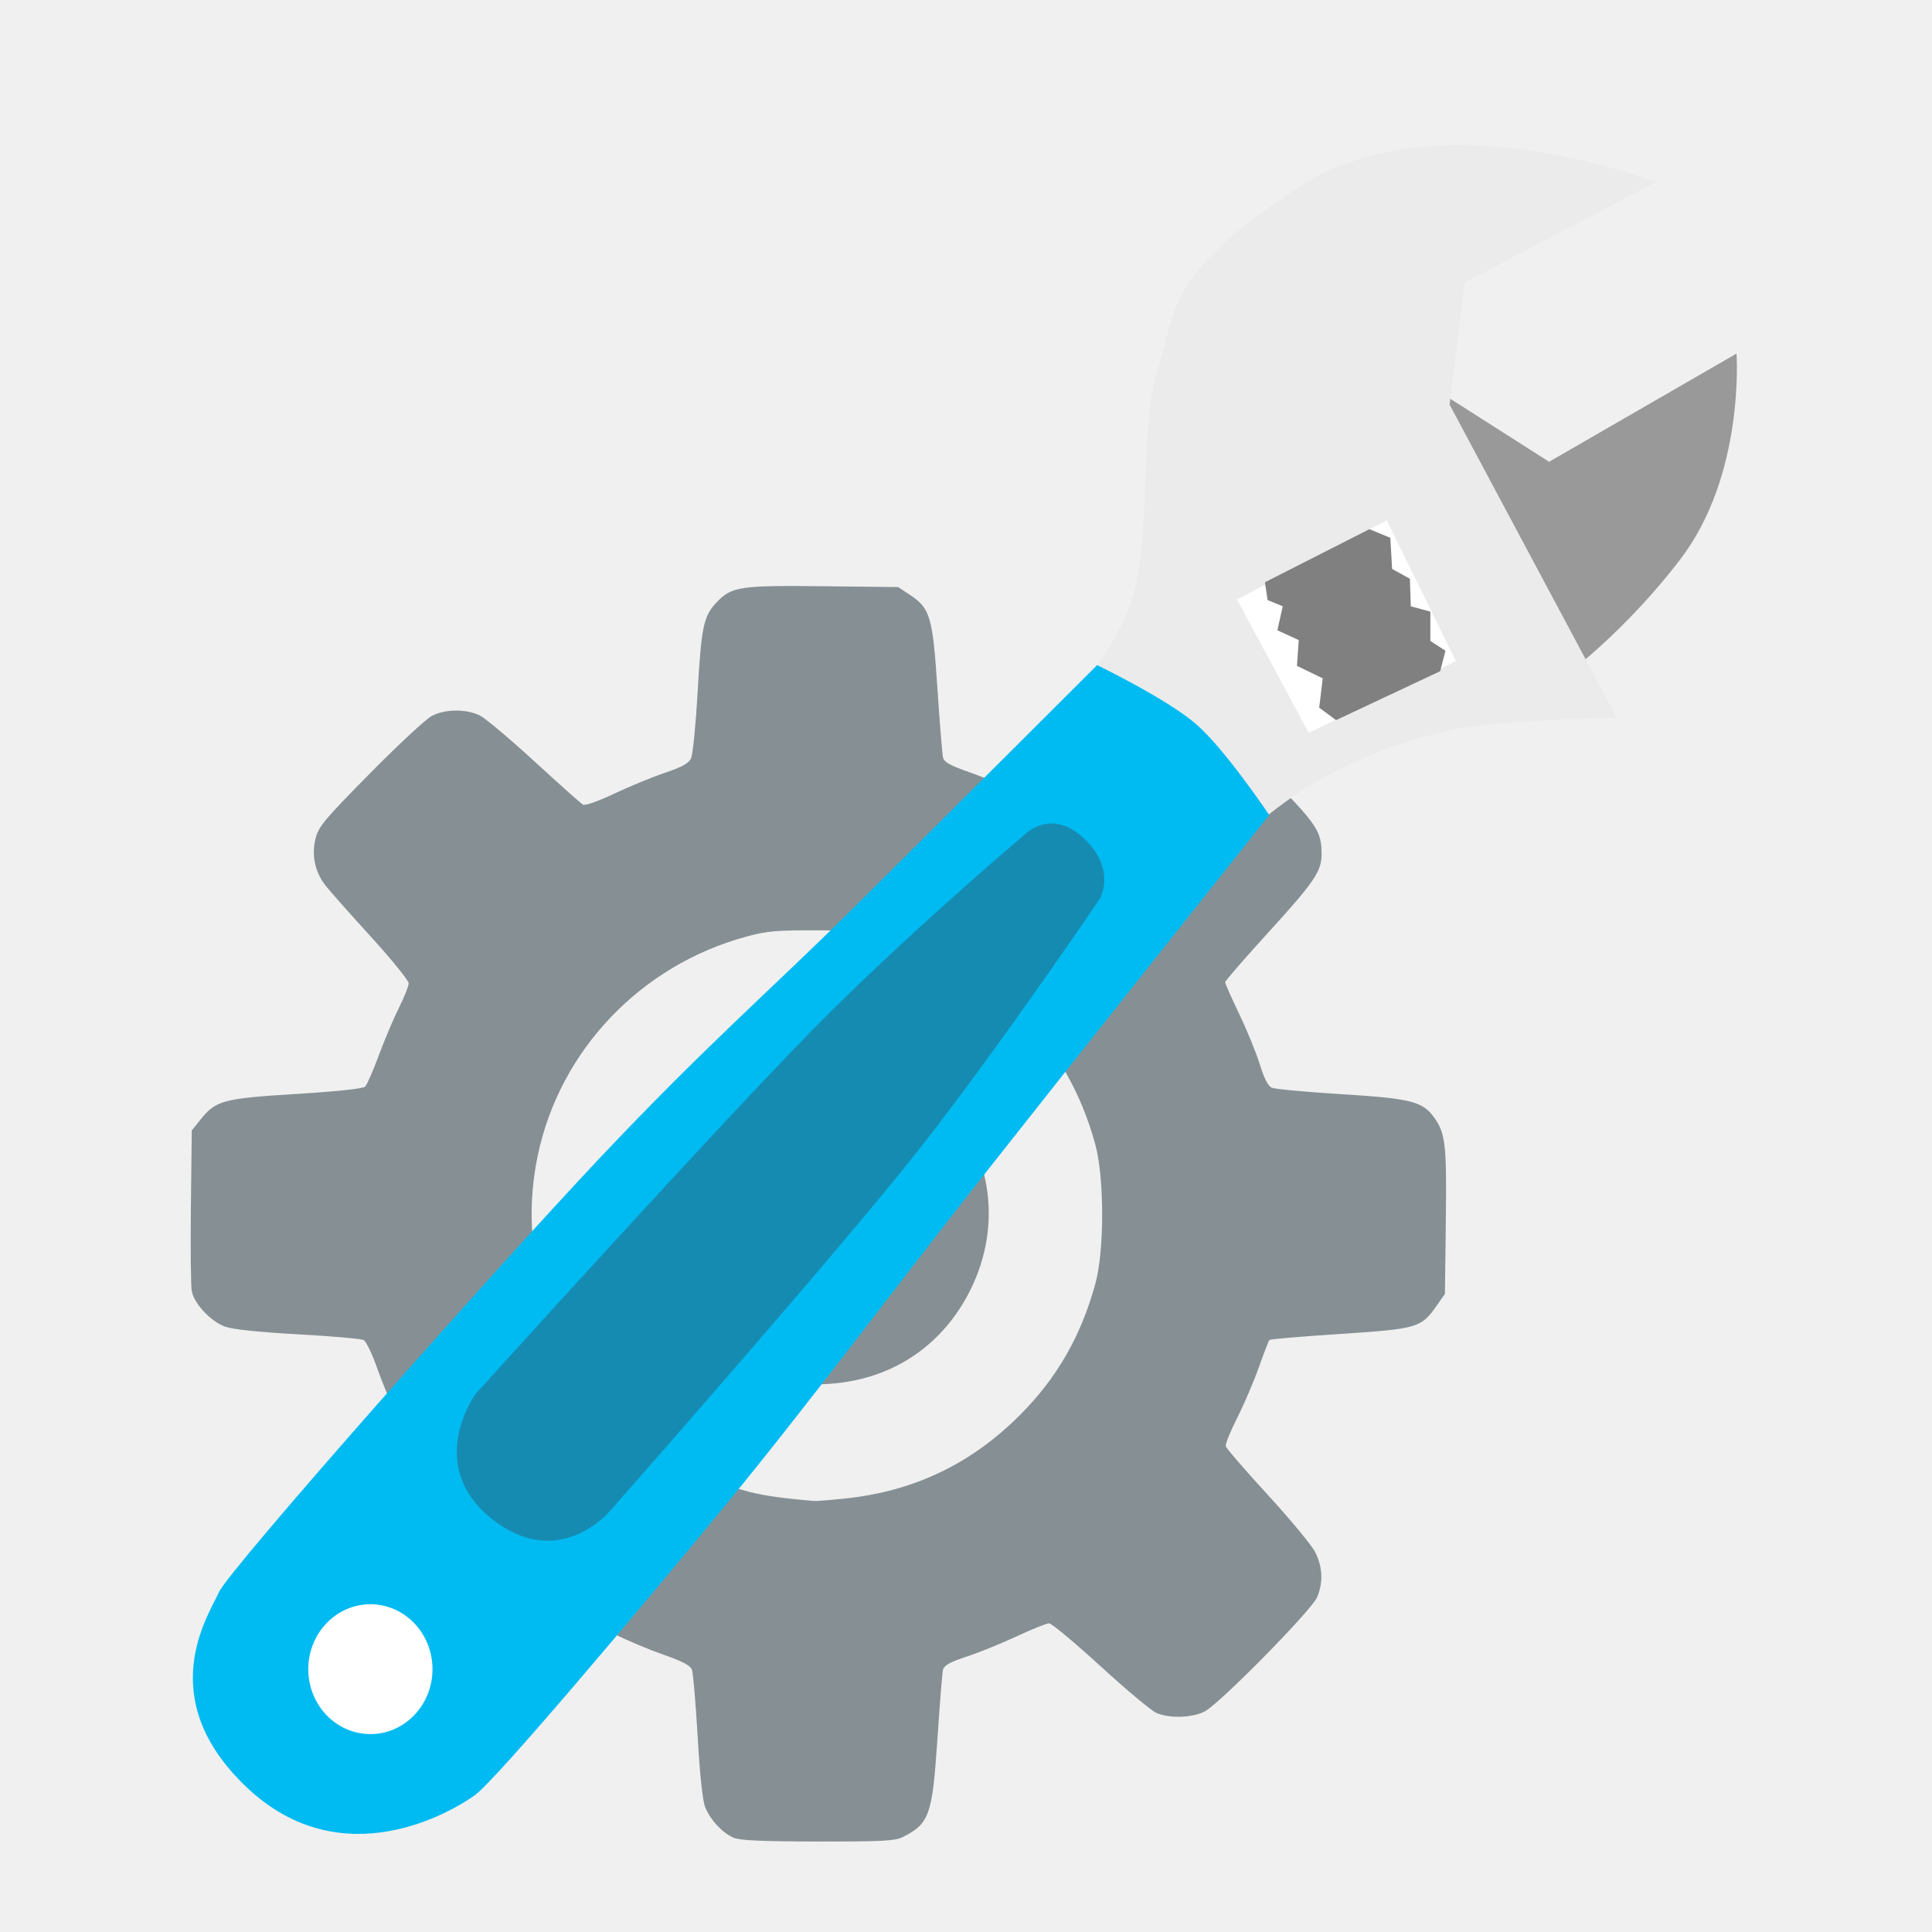
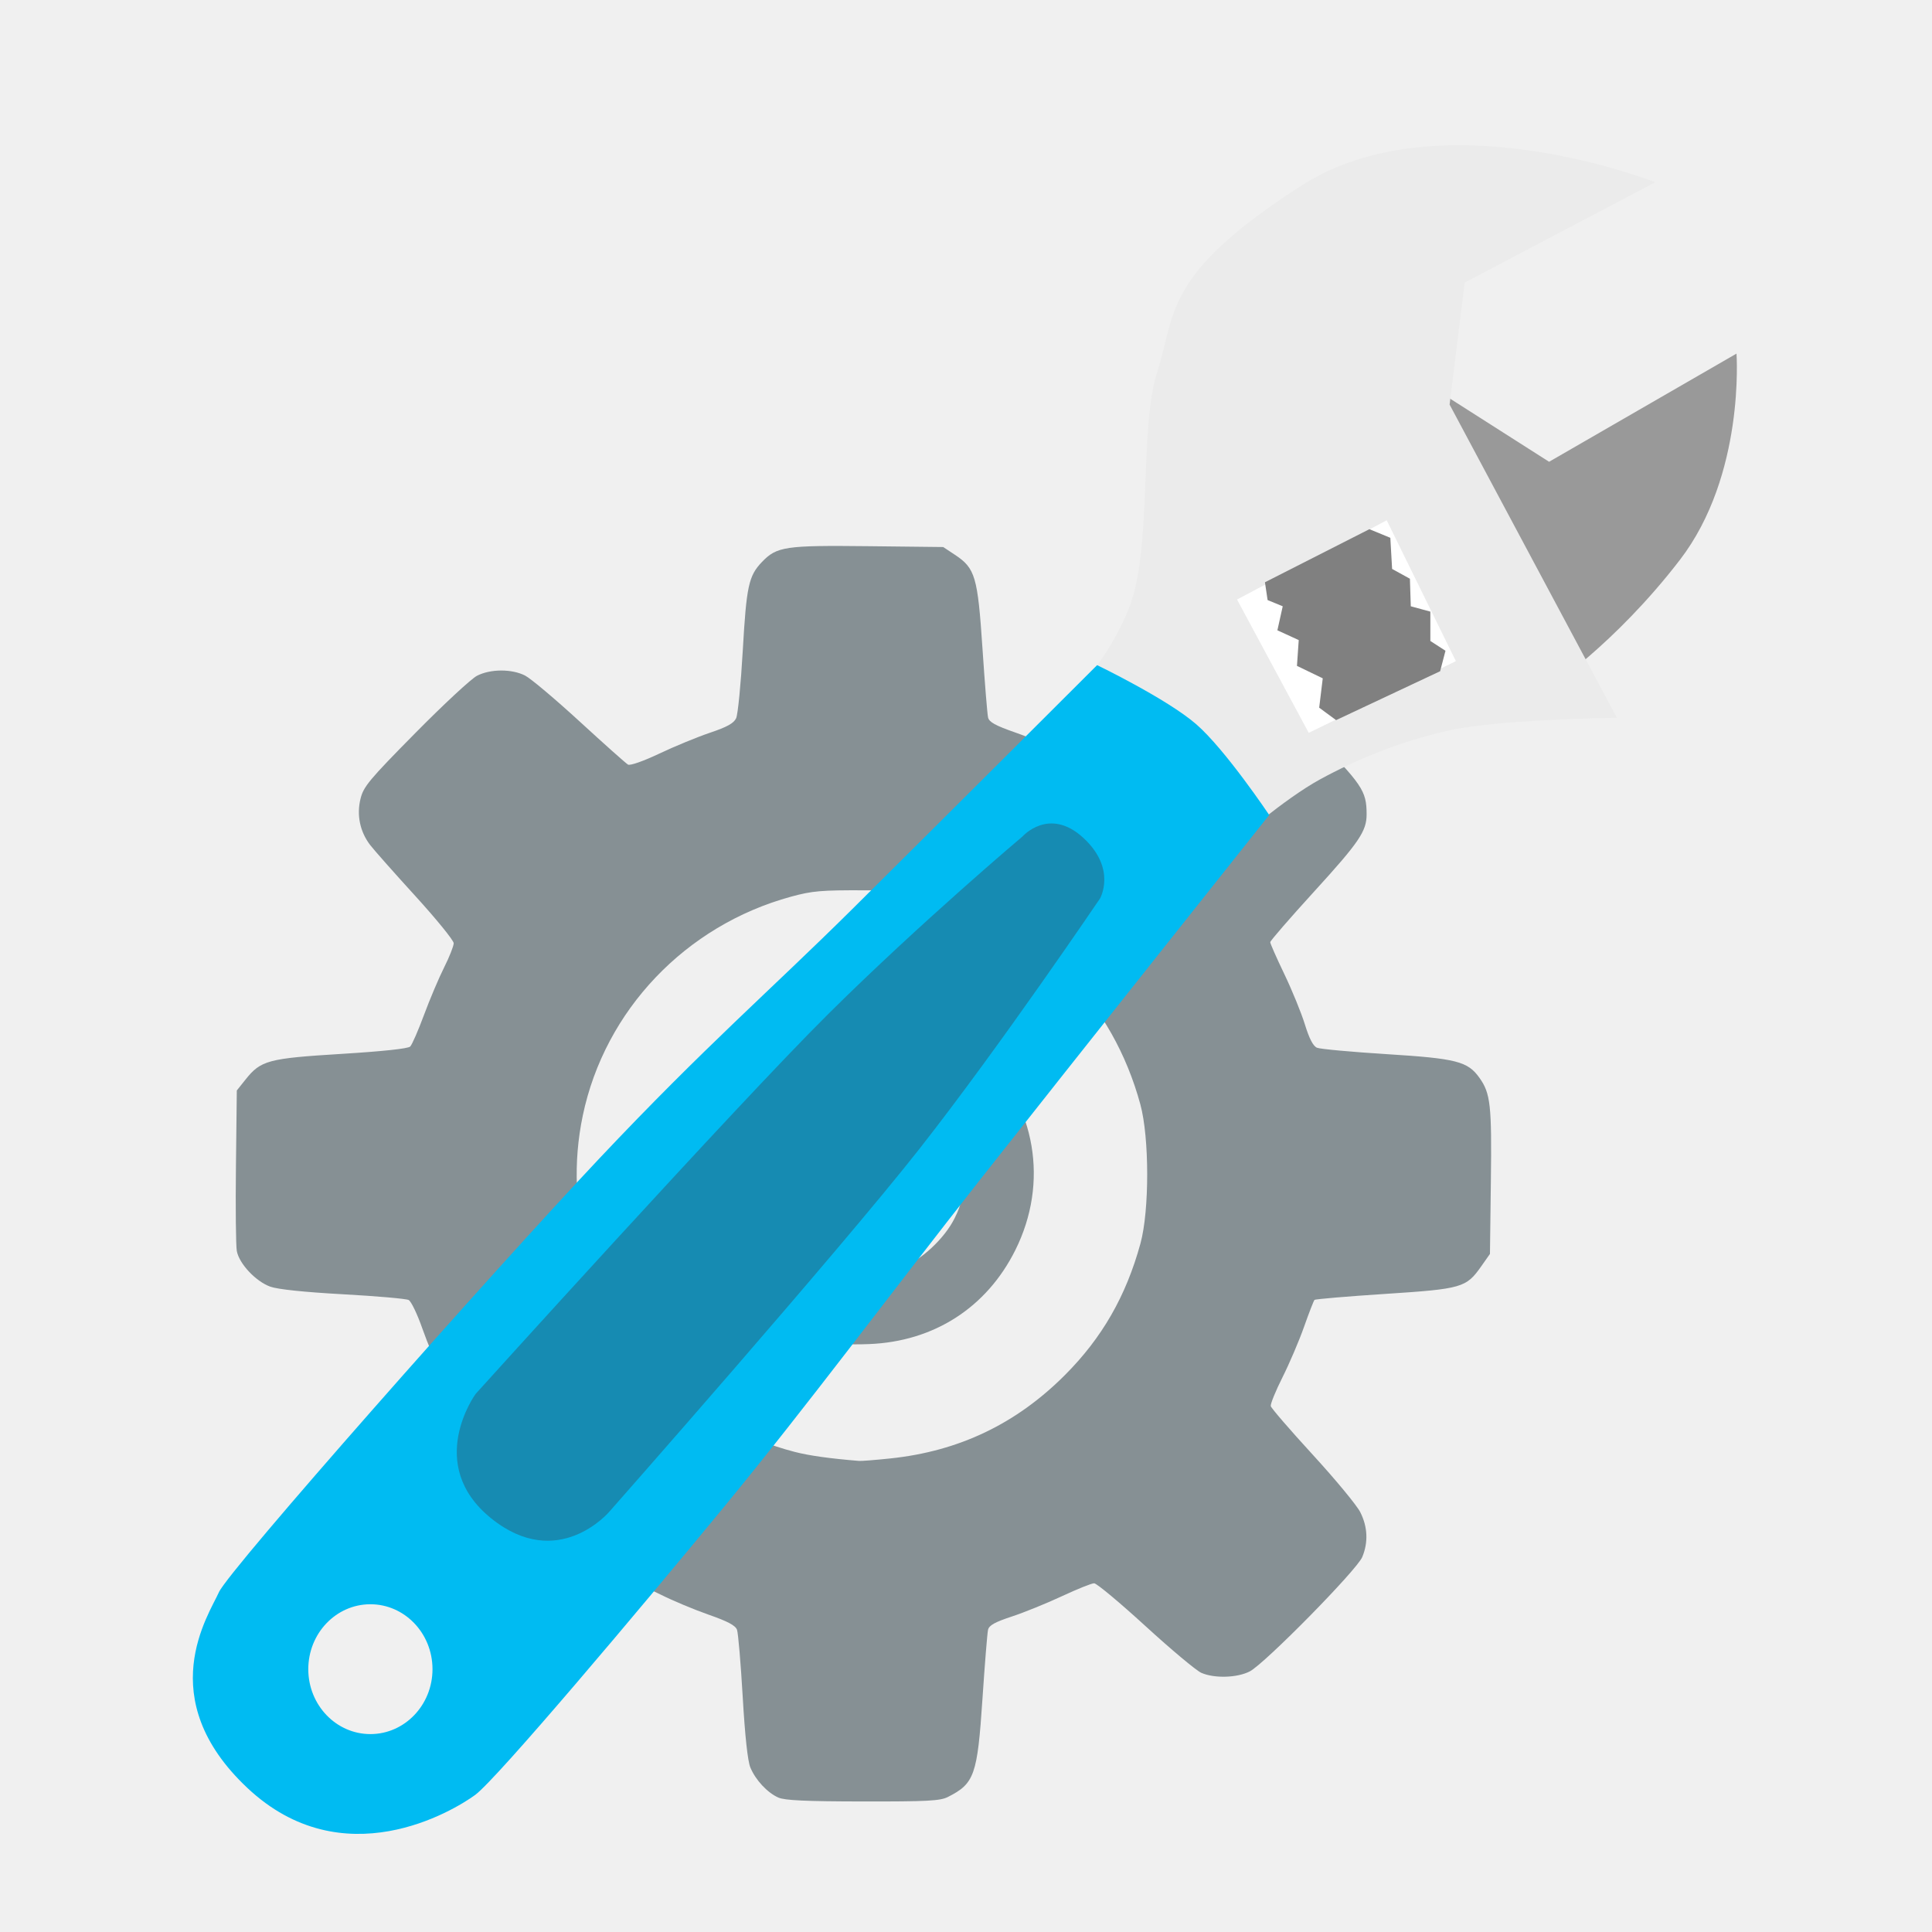
<svg xmlns="http://www.w3.org/2000/svg" id="svg2" version="1.1" width="512" height="512" viewBox="0 0 512 512">
  <defs id="defs6">
    </defs>
-   <path id="path2986" d="m 194.325,486.984 c -2.917,-1.302 -6.02,-4.634 -7.404,-7.951 -0.714,-1.71 -1.426,-8.281 -2.035,-18.784 -0.516,-8.885 -1.195,-16.862 -1.509,-17.728 -0.417,-1.149 -2.455,-2.232 -7.536,-4.006 -3.831,-1.338 -9.599,-3.757 -12.819,-5.376 -3.22,-1.619 -6.556,-2.943 -7.413,-2.943 -0.962,0 -6.221,4.277 -13.729,11.164 -6.693,6.14 -13.252,11.719 -14.574,12.397 -2.722,1.396 -8.847,1.623 -12.01,0.446 -2.515,-0.936 -29.118,-27.153 -30.824,-30.376 -1.692,-3.196 -1.511,-9.175 0.387,-12.798 0.864,-1.649 6.491,-8.331 12.505,-14.85 6.473,-7.017 10.933,-12.464 10.933,-13.353 0,-0.826 -1.325,-4.135 -2.943,-7.355 -1.619,-3.22 -4.033,-8.973 -5.364,-12.786 -1.331,-3.812 -2.965,-7.214 -3.631,-7.559 -0.666,-0.345 -8.48,-1.028 -17.364,-1.518 -10.333,-0.57 -17.287,-1.296 -19.299,-2.017 -3.834,-1.373 -8.252,-6.074 -8.876,-9.446 -0.253,-1.368 -0.357,-11.5 -0.23,-22.517 l 0.23,-20.03 2.302,-2.886 c 4.069,-5.1 5.981,-5.612 25.414,-6.807 10.999,-0.677 17.685,-1.393 18.241,-1.954 0.482,-0.487 2.13,-4.267 3.663,-8.4 1.532,-4.132 3.927,-9.787 5.322,-12.566 1.395,-2.779 2.536,-5.664 2.536,-6.41 0,-0.747 -4.601,-6.404 -10.224,-12.571 -5.623,-6.168 -11.001,-12.243 -11.952,-13.5 -2.674,-3.537 -3.578,-7.916 -2.52,-12.207 0.799,-3.24 2.262,-4.996 14.483,-17.382 7.477,-7.578 14.849,-14.425 16.382,-15.215 3.558,-1.833 9.215,-1.858 12.748,-0.057 1.488,0.758 8.013,6.253 14.502,12.209 6.489,5.957 12.237,11.08 12.775,11.385 0.566,0.322 4.062,-0.906 8.315,-2.921 4.036,-1.912 10.074,-4.398 13.419,-5.525 4.535,-1.528 6.294,-2.505 6.921,-3.841 0.462,-0.985 1.254,-9.061 1.76,-17.945 0.973,-17.087 1.558,-19.788 5.082,-23.466 3.919,-4.092 6.173,-4.427 28.079,-4.182 l 19.953,0.224 3.121,2.067 c 5.37,3.556 6.021,5.767 7.285,24.779 0.612,9.203 1.28,17.449 1.485,18.325 0.288,1.233 1.932,2.138 7.279,4.005 3.799,1.327 9.883,3.906 13.519,5.733 3.637,1.826 6.904,3.321 7.26,3.321 0.356,0 6.195,-5.092 12.976,-11.316 6.78,-6.224 13.583,-11.971 15.116,-12.773 3.624,-1.894 9.019,-1.877 12.982,0.042 1.882,0.911 8.275,6.73 16.305,14.839 13.783,13.92 14.869,15.513 14.88,21.817 0.008,4.459 -1.977,7.384 -13.827,20.375 -6.443,7.064 -11.715,13.142 -11.715,13.508 0,0.366 1.682,4.171 3.737,8.455 2.055,4.284 4.507,10.284 5.447,13.334 1.169,3.788 2.186,5.746 3.213,6.182 0.826,0.351 9.134,1.115 18.46,1.697 18.509,1.156 21.49,1.918 24.594,6.282 2.934,4.126 3.275,7.219 3.021,27.378 l -0.243,19.284 -2.264,3.22 c -4.043,5.75 -5.065,6.044 -25.599,7.384 -10.033,0.655 -18.418,1.366 -18.634,1.581 -0.215,0.215 -1.461,3.422 -2.768,7.126 -1.307,3.704 -3.878,9.724 -5.713,13.378 -1.835,3.653 -3.232,7.093 -3.106,7.644 0.126,0.551 5.132,6.346 11.124,12.879 5.992,6.533 11.655,13.378 12.585,15.211 1.975,3.895 2.158,8.019 0.529,11.917 -1.437,3.44 -25.836,28.24 -29.802,30.292 -3.316,1.716 -9.356,1.9 -12.827,0.391 -1.33,-0.578 -7.996,-6.155 -14.815,-12.394 -6.818,-6.239 -12.939,-11.344 -13.602,-11.346 -0.663,-0.002 -4.504,1.538 -8.535,3.422 -4.032,1.884 -10.005,4.307 -13.275,5.384 -4.519,1.489 -6.033,2.334 -6.31,3.525 -0.201,0.861 -0.866,9.095 -1.478,18.298 -1.347,20.241 -2.12,22.435 -9.168,26.004 -2.044,1.035 -5.426,1.213 -22.54,1.188 -15.147,-0.022 -20.694,-0.279 -22.39,-1.036 z m 29.678,-89.87 c 18.164,-1.904 33.34,-9.148 46.26,-22.082 9.847,-9.858 16.201,-20.92 20.027,-34.865 2.399,-8.742 2.384,-28.047 -0.027,-36.896 -7.318,-26.855 -26.542,-46.627 -53.112,-54.627 -6.191,-1.864 -7.872,-2.041 -19.911,-2.093 -11.531,-0.05 -13.934,0.157 -19.535,1.686 -27.964,7.634 -49.351,30.103 -55.195,57.988 -5.251,25.053 2.427,50.624 20.717,69.006 9.577,9.624 22.003,16.686 35.465,20.155 3.839,0.989 9.286,1.751 17.045,2.385 0.62,0.051 4.339,-0.245 8.265,-0.656 z m -18.632,-31.5 c -19.158,-5.196 -32.566,-21.501 -33.753,-41.046 -0.83,-13.666 3.568,-25.228 13.272,-34.894 17.673,-17.604 45.894,-17.769 63.344,-0.37 14.372,14.33 17.821,34.711 8.9,52.601 -7.598,15.238 -21.595,24.23 -38.763,24.902 -5.845,0.229 -8.735,-0.036 -13,-1.193 z m 21.434,-18.946 c 5.292,-1.98 11.603,-7.846 14.258,-13.252 1.873,-3.815 2.099,-5.085 2.099,-11.789 1.4e-4,-7.132 -0.131,-7.755 -2.575,-12.263 -4.934,-9.1 -12.254,-13.711 -22.595,-14.232 -8.307,-0.419 -13.279,1.341 -19.276,6.821 -7.603,6.949 -10.628,16.609 -8.186,26.141 2.114,8.25 6.592,13.853 14.124,17.669 7.027,3.561 14.26,3.856 22.151,0.904 z" style="fill:#869094" />
-   <path style="fill:#999999;stroke:none" d="m 383.861,105.377 26.665,16.999 49.663,-28.665 c 0,0 2.318,32.128 -14.999,54.663 -17.317,22.534 -35.331,34.331 -35.331,34.331 l -32.664,-70.995 z" id="path3773" />
-   <path style="fill:#ebebeb;stroke:none" d="m 282.165,185.876 c 0,0 10.674,-8.853 16.999,-24.665 6.324,-15.812 2.629,-47.605 7.562,-62.843 4.932,-15.238 1.346,-25.544 38.102,-49.148 36.755,-23.604 93.821,-0.919 93.821,-0.919 l -50.491,26.584 -4,32.331 44.33,82.994 c 0,0 -31.124,0.401 -44.33,3.333 -13.206,2.932 -24.775,7.788 -34.331,12.999 -9.556,5.211 -22.998,16.999 -22.998,16.999 z" id="path3771" />
-   <path style="fill:#00bbf2;fill-opacity:1;stroke:none" d="m 65.55,473.818 c -25.332,-23.829 -10.186,-45.896 -7.542,-51.85 2.644,-5.954 72.627,-85.071 100.873,-115.014 28.246,-29.943 44.957,-44.21 66.934,-65.992 21.977,-21.782 64.931,-64.695 64.931,-64.695 0,0 18.551,8.954 26.279,15.673 7.728,6.719 19.326,24.04 19.326,24.04 0,0 -52.524,66.066 -76.597,96.631 -24.074,30.565 -45.53,59.565 -67.877,86.732 -22.347,27.167 -60.23,72.161 -65.992,76.362 -5.762,4.201 -35.003,21.943 -60.335,-1.886 z" id="path3769" />
-   <path style="fill:#ffffff;stroke:none" d="m 327.828,158.878 18.999,35.331 38.997,-18.999 -18.332,-37.331 z" id="path3775" />
-   <path style="fill:#808080;stroke:none" d="m 335.222,154.309 0.707,4.714 4.007,1.65 -1.414,6.363 5.656,2.593 -0.471,6.835 6.835,3.3 -0.943,7.778 4.478,3.3 27.575,-12.963 1.414,-5.421 -4.007,-2.593 0,-7.778 -5.185,-1.414 -0.236,-7.306 -4.714,-2.593 -0.471,-8.249 -5.551,-2.286 z" id="path3777" />
-   <path style="fill:#ffffff;fill-opacity:1;stroke:none" id="path3779" d="m 650.538,483.211 a 11.112,11.617 0 1 1 -1.2e-4,-0.054" transform="matrix(1.481047,0,0,1.481048,-848.8629,-273.3101)" />
-   <path style="fill:#394050;fill-opacity:0.392;stroke:none" d="m 130.169,402.377 c -17.736,-14.303 -4.133,-32.96 -4.133,-32.96 0,0 68.972,-76.393 93.48,-100.712 24.507,-24.319 51.483,-47.051 51.483,-47.051 0,0 7.006,-7.928 16.03,0.33 9.024,8.258 4.479,16.129 4.479,16.129 0,0 -26.422,39.073 -47.871,66.37 -21.449,27.296 -82.16,96.134 -82.16,96.134 0,0 -13.571,16.064 -31.308,1.762 z" id="path2994" />
+   <g id="g3342">
+     <path style="fill:#869094" d="m 206.263,476.372 c -2.917,-1.302 -6.02,-4.634 -7.404,-7.951 -0.714,-1.71 -1.426,-8.281 -2.035,-18.784 -0.516,-8.885 -1.195,-16.862 -1.509,-17.728 -0.417,-1.149 -2.455,-2.232 -7.536,-4.006 -3.831,-1.338 -9.599,-3.757 -12.819,-5.376 -3.22,-1.619 -6.556,-2.943 -7.413,-2.943 -0.962,0 -6.221,4.277 -13.729,11.164 -6.693,6.14 -13.252,11.719 -14.574,12.397 -2.722,1.396 -8.847,1.623 -12.01,0.446 -2.515,-0.936 -29.118,-27.153 -30.824,-30.376 -1.692,-3.196 -1.511,-9.175 0.387,-12.798 0.864,-1.649 6.491,-8.331 12.504,-14.85 6.473,-7.017 10.933,-12.464 10.933,-13.353 0,-0.826 -1.325,-4.135 -2.943,-7.355 -1.619,-3.22 -4.033,-8.973 -5.364,-12.786 -1.331,-3.812 -2.965,-7.214 -3.631,-7.559 -0.666,-0.345 -8.48,-1.028 -17.364,-1.518 -10.333,-0.57 -17.287,-1.296 -19.299,-2.017 -3.834,-1.373 -8.252,-6.074 -8.876,-9.446 -0.253,-1.368 -0.357,-11.5 -0.23,-22.517 l 0.23,-20.03 2.302,-2.886 c 4.069,-5.1 5.981,-5.612 25.414,-6.807 10.999,-0.677 17.685,-1.393 18.241,-1.954 0.482,-0.487 2.13,-4.267 3.663,-8.4 1.532,-4.132 3.927,-9.787 5.322,-12.566 1.395,-2.779 2.536,-5.664 2.536,-6.41 0,-0.747 -4.601,-6.404 -10.224,-12.571 -5.623,-6.168 -11.001,-12.243 -11.952,-13.5 -2.674,-3.537 -3.578,-7.916 -2.52,-12.207 0.799,-3.24 2.262,-4.996 14.483,-17.382 7.477,-7.578 14.849,-14.425 16.382,-15.215 3.558,-1.833 9.215,-1.858 12.748,-0.057 1.488,0.758 8.013,6.253 14.502,12.209 6.489,5.957 12.237,11.08 12.775,11.385 0.566,0.322 4.062,-0.906 8.315,-2.921 4.036,-1.912 10.074,-4.398 13.419,-5.525 4.535,-1.528 6.294,-2.505 6.921,-3.841 0.462,-0.985 1.254,-9.061 1.76,-17.945 0.973,-17.087 1.558,-19.788 5.082,-23.466 3.919,-4.092 6.173,-4.427 28.079,-4.182 l 19.953,0.224 3.121,2.067 c 5.37,3.556 6.021,5.767 7.285,24.779 0.612,9.203 1.28,17.449 1.485,18.325 0.288,1.233 1.932,2.138 7.279,4.005 3.799,1.327 9.883,3.906 13.519,5.733 3.637,1.826 6.904,3.321 7.26,3.321 0.356,0 6.195,-5.092 12.976,-11.316 6.78,-6.224 13.583,-11.971 15.116,-12.773 3.624,-1.894 9.019,-1.877 12.982,0.042 1.882,0.911 8.275,6.73 16.305,14.839 13.783,13.92 14.869,15.513 14.88,21.817 0.008,4.459 -1.977,7.384 -13.827,20.375 -6.443,7.064 -11.715,13.142 -11.715,13.508 0,0.366 1.682,4.171 3.737,8.455 2.055,4.284 4.507,10.284 5.447,13.334 1.169,3.788 2.186,5.746 3.213,6.182 0.826,0.351 9.134,1.115 18.46,1.697 18.509,1.156 21.49,1.918 24.594,6.282 2.934,4.126 3.275,7.219 3.021,27.378 l -0.243,19.284 -2.264,3.22 c -4.043,5.75 -5.065,6.044 -25.599,7.384 -10.033,0.655 -18.418,1.366 -18.634,1.581 -0.215,0.215 -1.461,3.422 -2.768,7.126 -1.307,3.704 -3.878,9.724 -5.713,13.378 -1.835,3.653 -3.232,7.093 -3.106,7.644 0.126,0.551 5.132,6.346 11.124,12.879 5.992,6.533 11.655,13.378 12.585,15.211 1.975,3.895 2.158,8.019 0.529,11.917 -1.437,3.44 -25.836,28.24 -29.802,30.292 -3.316,1.716 -9.356,1.9 -12.827,0.391 -1.33,-0.578 -7.996,-6.155 -14.815,-12.394 -6.818,-6.239 -12.939,-11.344 -13.602,-11.346 -0.663,-0.002 -4.504,1.538 -8.535,3.422 -4.032,1.884 -10.005,4.307 -13.275,5.384 -4.519,1.489 -6.033,2.334 -6.31,3.525 -0.201,0.861 -0.866,9.095 -1.478,18.298 -1.347,20.241 -2.12,22.435 -9.168,26.004 -2.044,1.035 -5.426,1.213 -22.54,1.188 -15.147,-0.022 -20.694,-0.279 -22.39,-1.036 z m 29.678,-89.87 c 18.164,-1.904 33.34,-9.148 46.26,-22.082 9.847,-9.858 16.201,-20.92 20.027,-34.865 2.399,-8.742 2.384,-28.047 -0.027,-36.896 -7.318,-26.855 -26.542,-46.627 -53.112,-54.627 -6.191,-1.864 -7.872,-2.041 -19.911,-2.093 -11.531,-0.05 -13.934,0.157 -19.535,1.686 -27.964,7.634 -49.351,30.103 -55.195,57.988 -5.251,25.053 2.427,50.624 20.717,69.006 9.577,9.624 22.003,16.686 35.465,20.155 3.839,0.989 9.286,1.751 17.045,2.385 0.62,0.051 4.339,-0.245 8.265,-0.656 z m -18.632,-31.5 c -19.158,-5.196 -32.566,-21.501 -33.753,-41.046 -0.83,-13.666 3.568,-25.228 13.272,-34.894 17.673,-17.604 45.894,-17.769 63.344,-0.37 14.372,14.33 17.821,34.711 8.9,52.601 -7.598,15.238 -21.595,24.23 -38.763,24.902 -5.845,0.229 -8.735,-0.036 -13,-1.193 z m 21.434,-18.946 c 5.292,-1.98 11.603,-7.846 14.258,-13.252 1.873,-3.815 2.099,-5.085 2.099,-11.789 1.4e-4,-7.132 -0.131,-7.755 -2.575,-12.263 -4.934,-9.1 -12.254,-13.711 -22.595,-14.232 -8.307,-0.419 -13.279,1.341 -19.276,6.821 -7.603,6.949 -10.628,16.609 -8.186,26.141 2.114,8.25 6.592,13.853 14.124,17.669 7.027,3.561 14.26,3.856 22.151,0.904 z" id="path2986" />
+     <path id="path3773" d="m 383.861,105.377 26.665,16.999 49.663,-28.665 c 0,0 2.318,32.128 -14.999,54.663 -17.317,22.534 -35.331,34.331 -35.331,34.331 l -32.664,-70.995 z" style="fill:#999999;stroke:none" />
+     <path id="path3771" d="m 282.165,185.876 c 0,0 10.674,-8.853 16.999,-24.665 6.324,-15.812 2.629,-47.605 7.562,-62.843 4.932,-15.238 1.346,-25.544 38.102,-49.148 36.755,-23.604 93.821,-0.919 93.821,-0.919 l -50.491,26.584 -4,32.331 44.33,82.994 c 0,0 -31.124,0.401 -44.33,3.333 -13.206,2.932 -24.775,7.788 -34.331,12.999 -9.556,5.211 -22.998,16.999 -22.998,16.999 z" style="fill:#ebebeb;stroke:none" />
+     <path id="path3769" d="M 290.746 176.268 C 290.746 176.268 247.793 219.181 225.816 240.963 C 203.839 262.745 187.126 277.01 158.881 306.953 C 130.635 336.896 60.652 416.015 58.008 421.969 C 55.363 427.923 40.218 449.99 65.551 473.818 C 90.883 497.647 120.123 479.904 125.885 475.703 C 131.647 471.502 169.53 426.508 191.877 399.342 C 214.224 372.175 235.68 343.174 259.754 312.609 C 283.828 282.045 336.352 215.98 336.352 215.98 C 336.352 215.98 324.753 198.659 317.025 191.939 C 309.298 185.22 290.746 176.268 290.746 176.268 z M 98.1 425.143 A 16.457 17.205 0 0 1 114.615 442.268 L 114.615 442.348 A 16.457 17.205 0 0 1 98.178 459.553 A 16.457 17.205 0 0 1 81.701 442.389 A 16.457 17.205 0 0 1 98.1 425.143 z " style="fill:#00bbf2;fill-opacity:1;stroke:none" />
+     <path id="path3775" d="m 327.828,158.878 18.999,35.331 38.997,-18.999 -18.332,-37.331 z" style="fill:#ffffff;stroke:none" />
+     <path id="path3777" d="m 335.222,154.309 0.707,4.714 4.007,1.65 -1.414,6.363 5.656,2.593 -0.471,6.835 6.835,3.3 -0.943,7.778 4.478,3.3 27.575,-12.963 1.414,-5.421 -4.007,-2.593 0,-7.778 -5.185,-1.414 -0.236,-7.306 -4.714,-2.593 -0.471,-8.249 -5.551,-2.286 z" style="fill:#808080;stroke:none" />
+     <path id="path2994" d="m 130.169,402.377 c -17.736,-14.303 -4.133,-32.96 -4.133,-32.96 0,0 68.972,-76.393 93.48,-100.712 24.507,-24.319 51.483,-47.051 51.483,-47.051 0,0 7.006,-7.928 16.03,0.33 9.024,8.258 4.479,16.129 4.479,16.129 0,0 -26.422,39.073 -47.871,66.37 -21.449,27.296 -82.16,96.134 -82.16,96.134 0,0 -13.571,16.064 -31.308,1.762 z" style="fill:#394050;fill-opacity:0.392;stroke:none" />
+   </g>
</svg>
